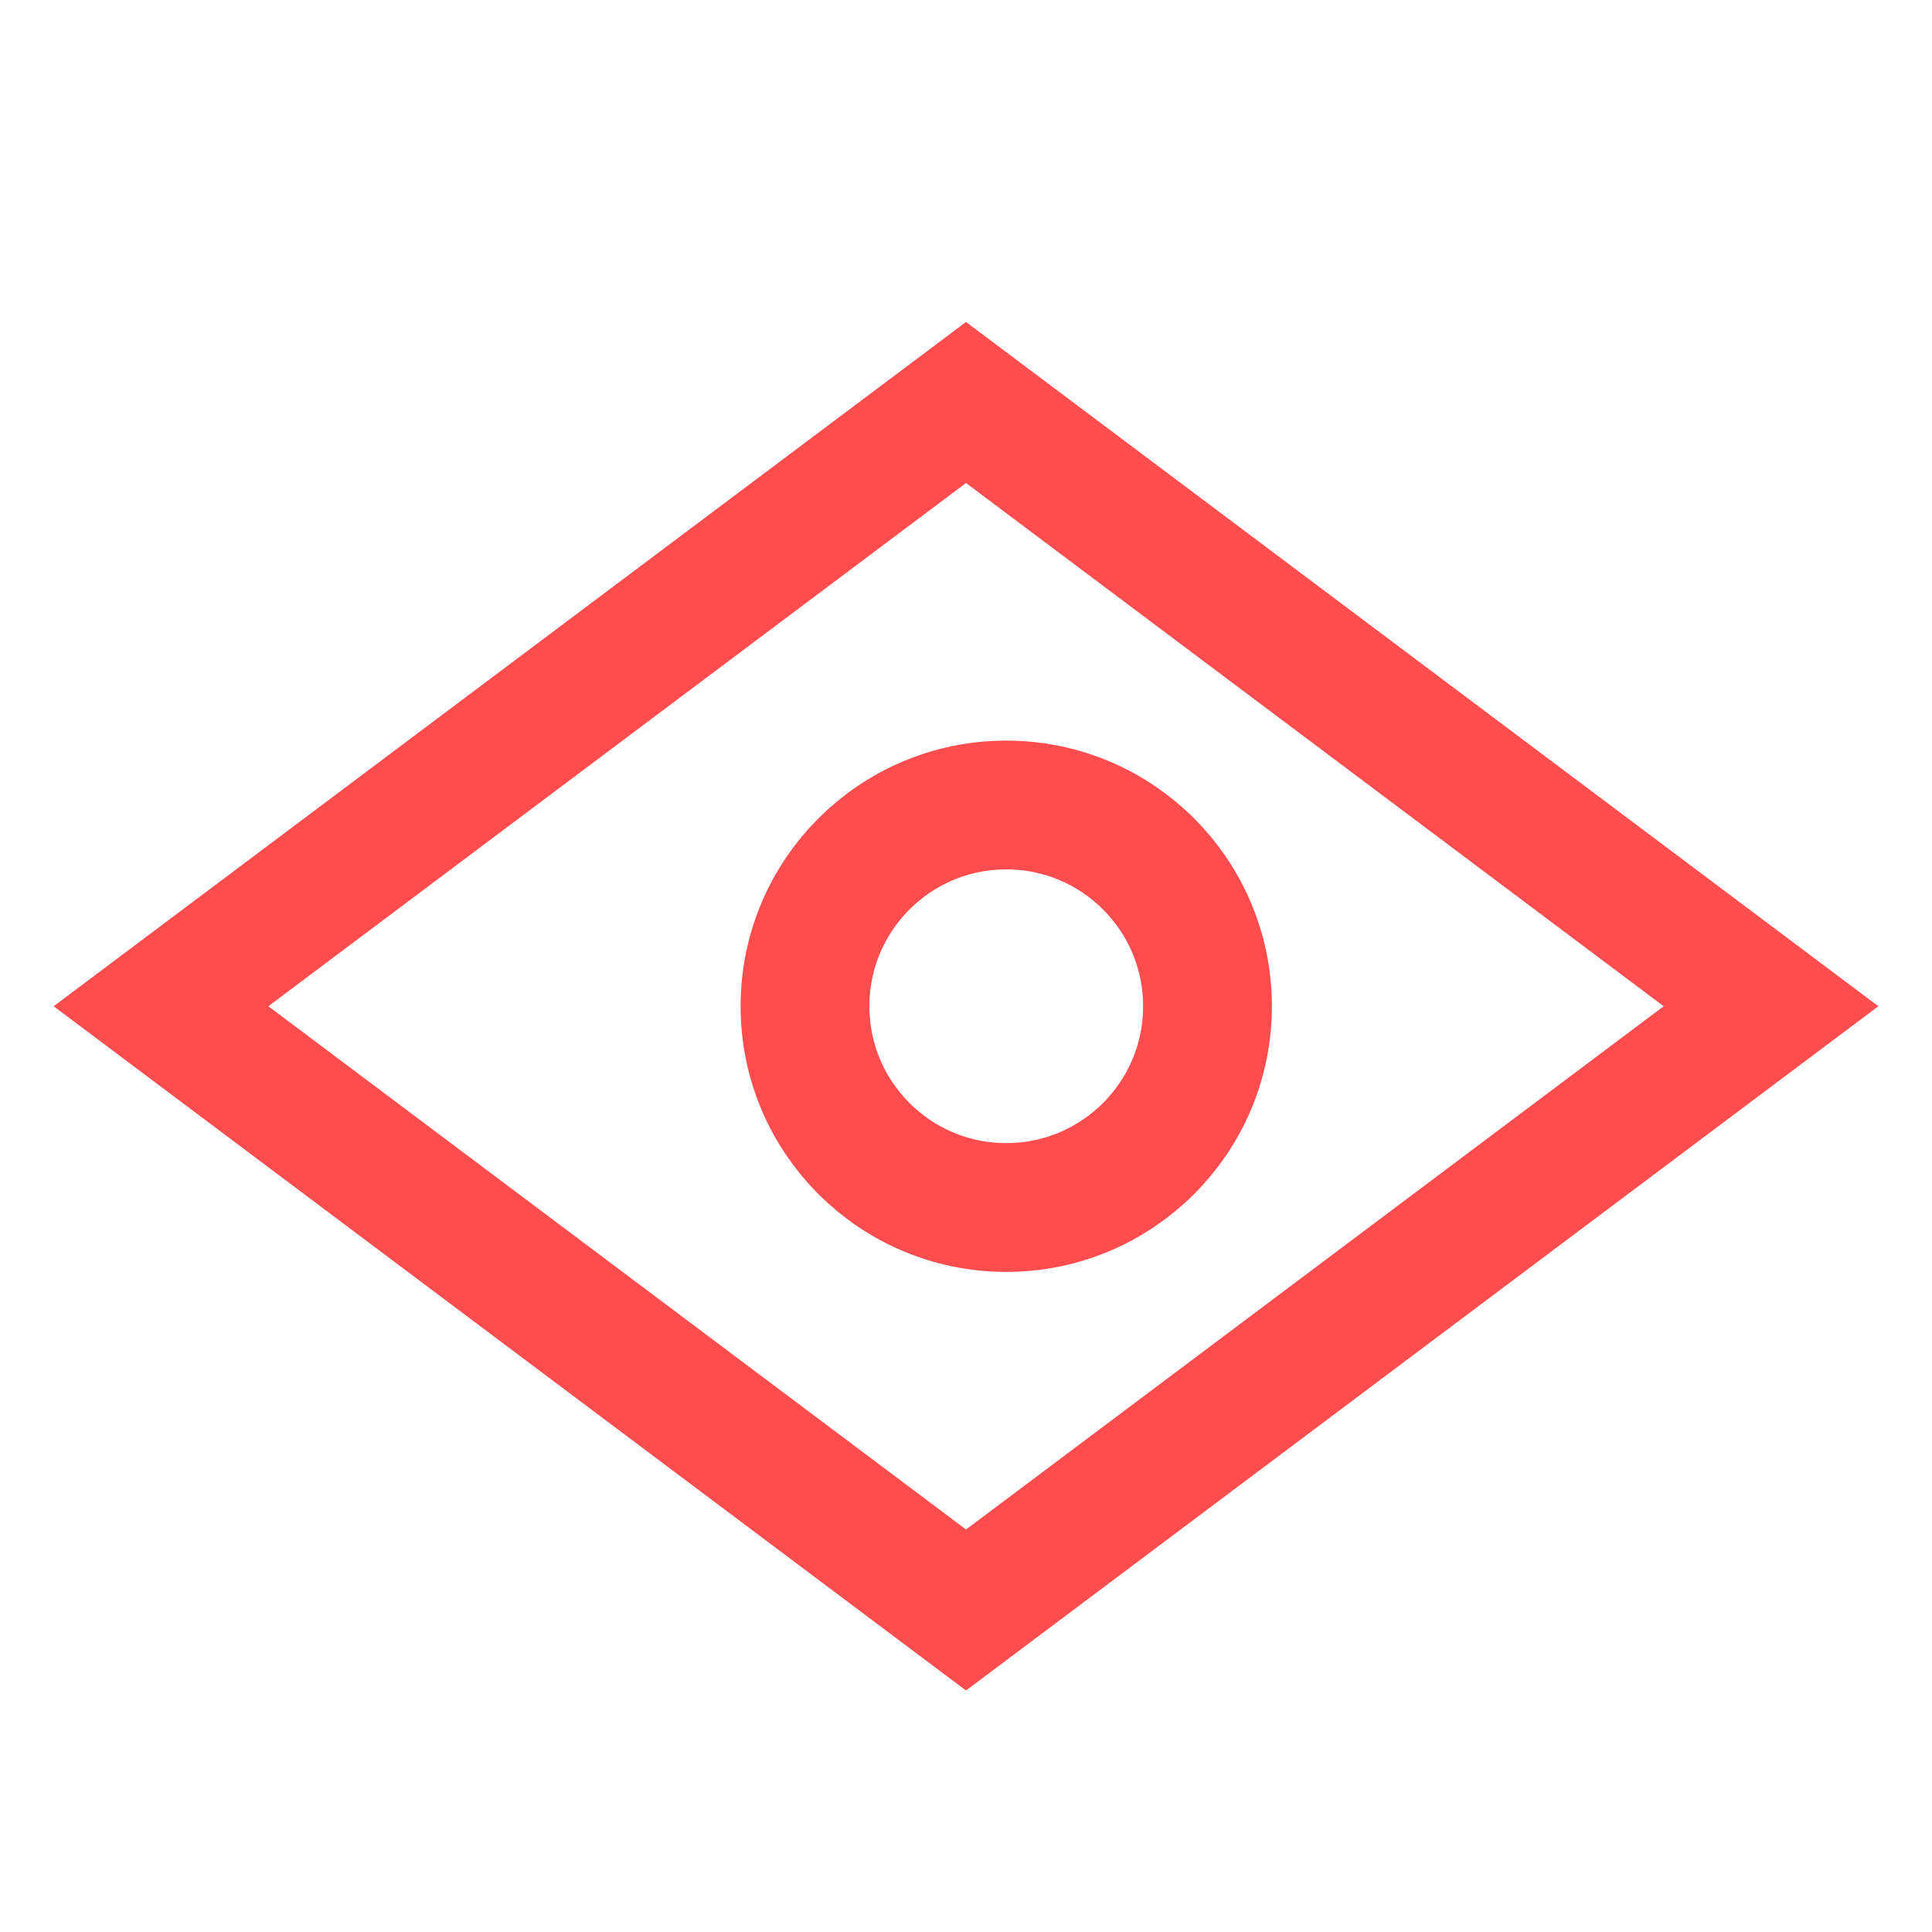
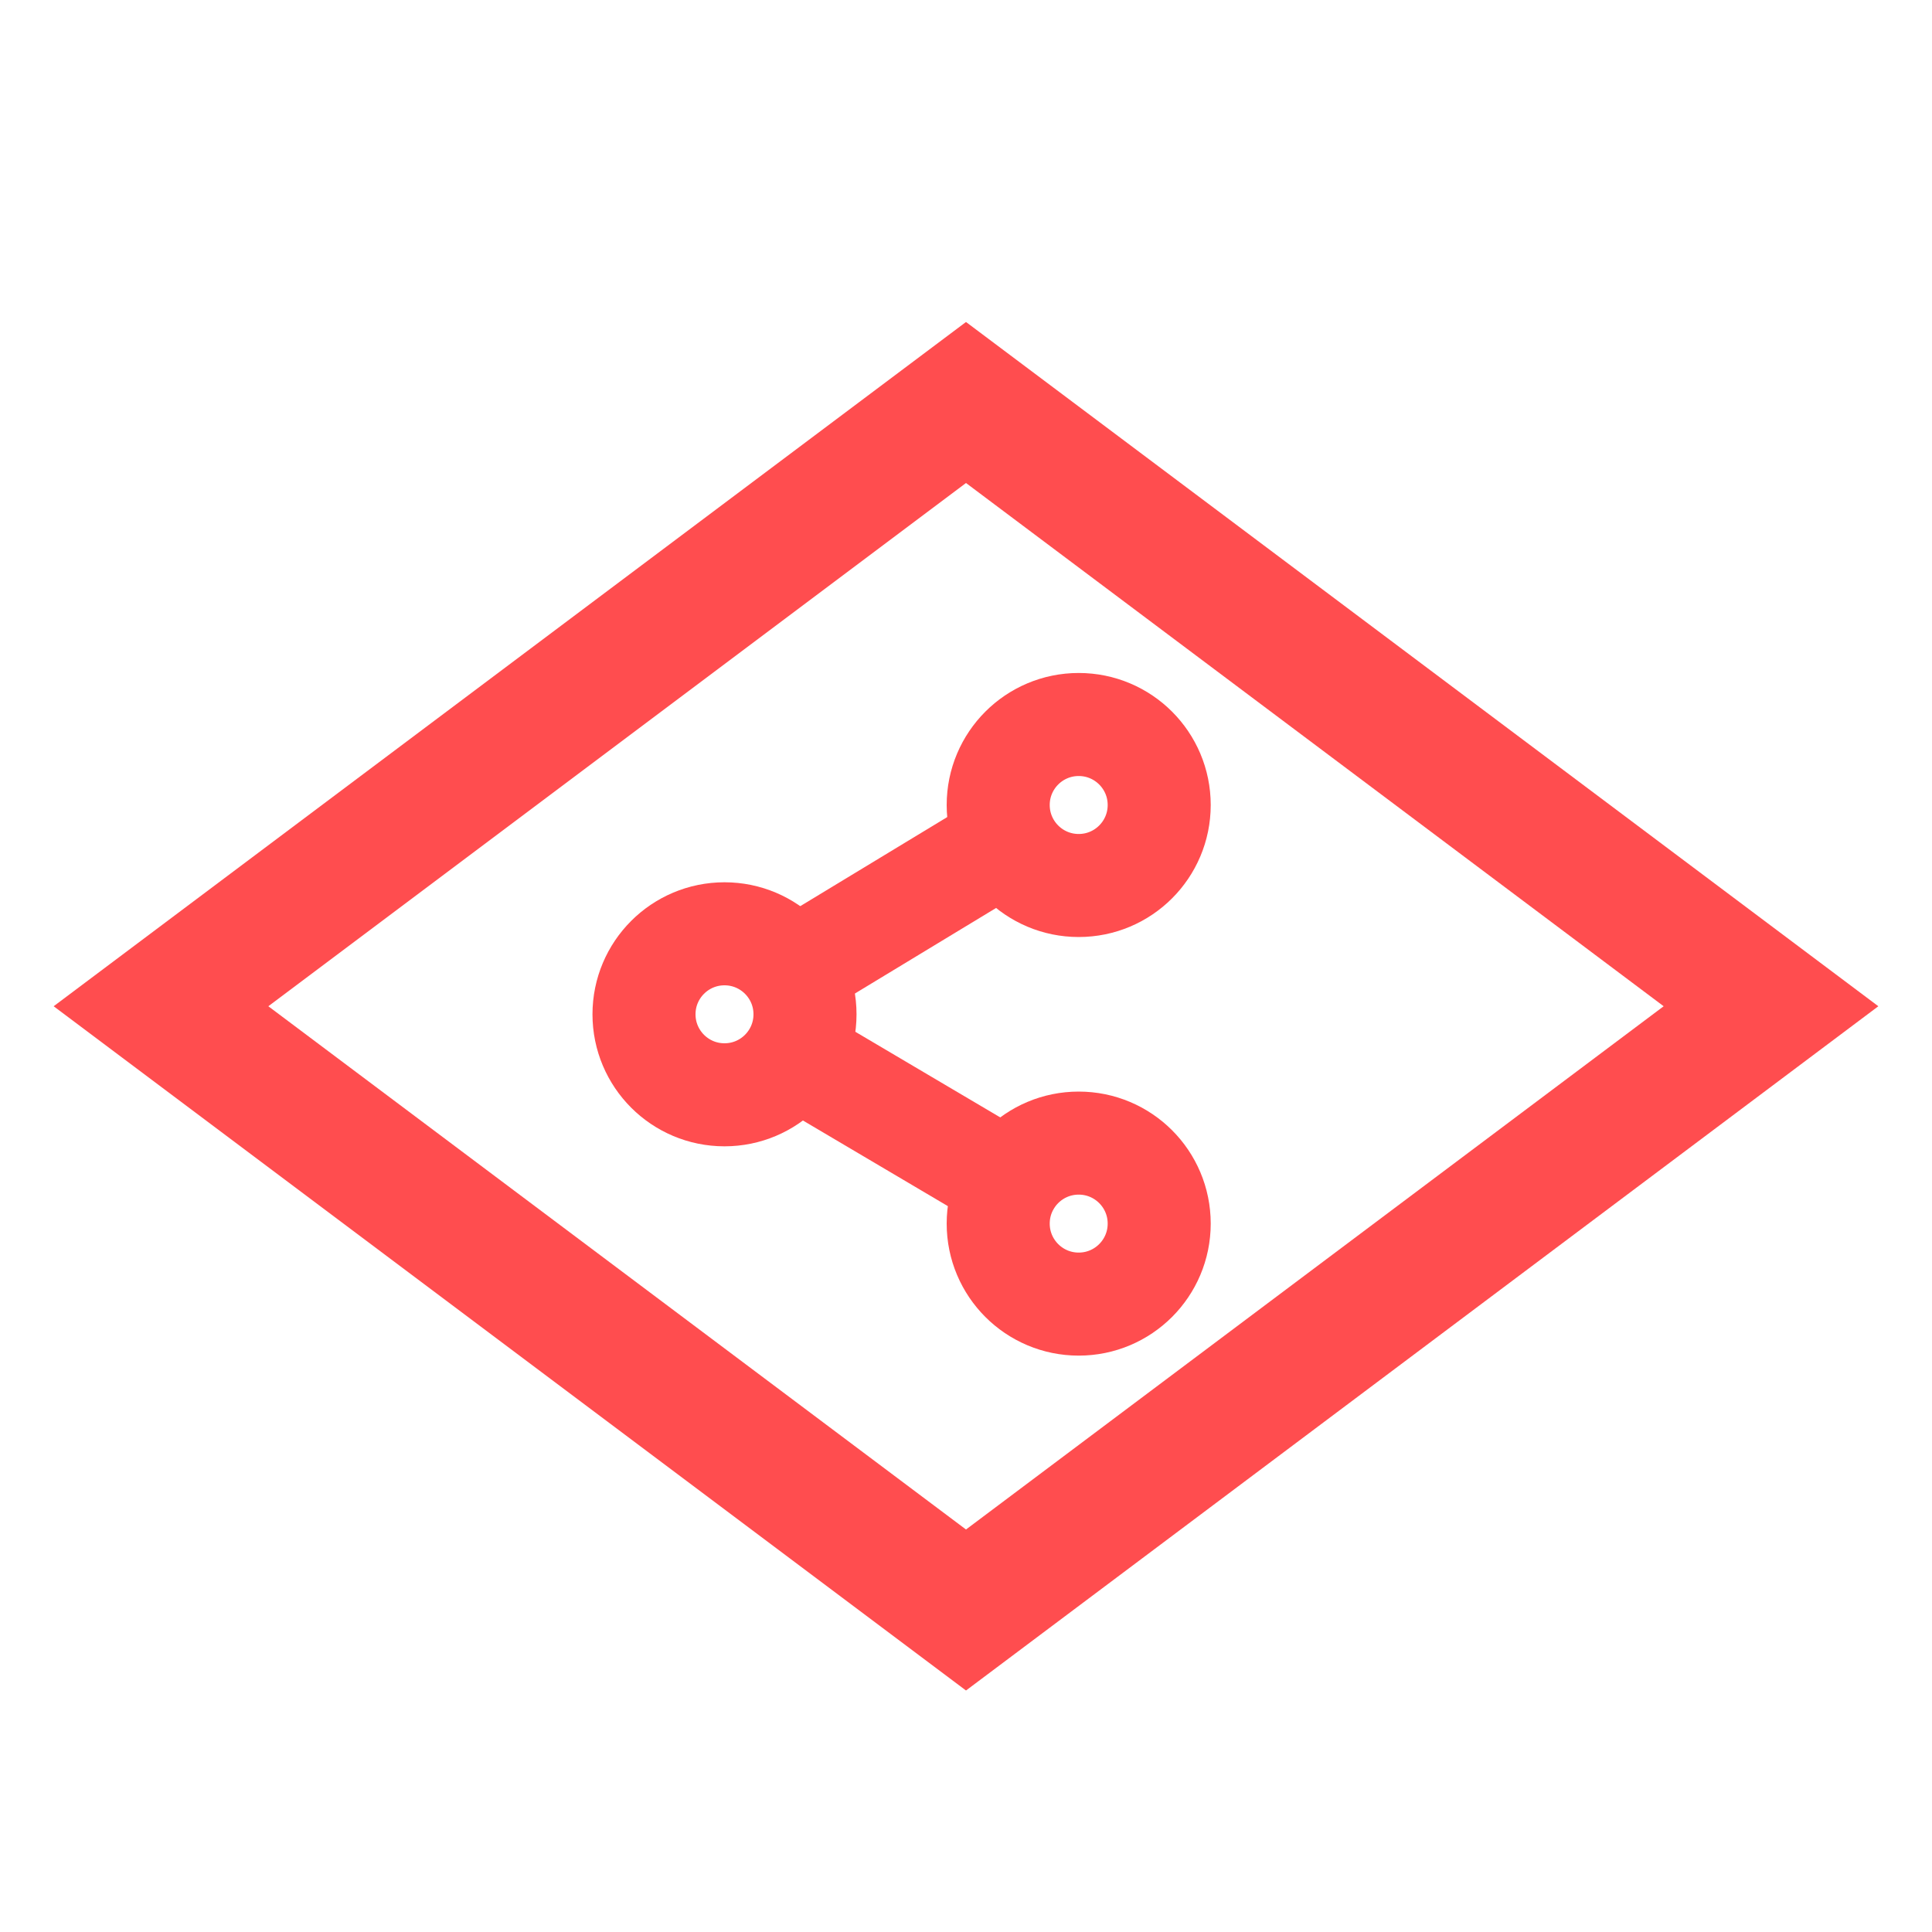
<svg xmlns="http://www.w3.org/2000/svg" width="24px" height="24px" viewBox="0 0 24 24" version="1.1">
-   <g stroke="#FF4D4F" stroke-width="1" fill="none" fill-rule="evenodd">
+   <g stroke="#FF4D4F" stroke-width="1.6" fill="none" fill-rule="evenodd">
    <polygon stroke-width="1.6" points="12 5 22 12.5 12 20 2 12.5" />
-     <circle stroke-width="1.6" cx="12.5" cy="12.5" r="2.5" />
+     <g id="编组" transform="translate(8, 9) scale(0.4)" stroke-width="3.2">
+       <path d="M13.5,5 C14.881,5 16,3.881 16,2.5 C16,1.119 14.881,0 13.5,0 C12.119,0 11,1.119 11,2.5 C11,3.881 12.119,5 13.5,5 Z" id="路径" />
+       <path d="M2.5,11.5 C3.881,11.5 5,10.381 5,9 C5,7.619 3.881,6.5 2.5,6.5 C1.119,6.5 0,7.619 0,9 C0,10.381 1.119,11.5 2.5,11.5 Z" id="路径" />
+       <line x1="11" y1="3.787" x2="4.67" y2="7.623" id="路径" stroke-linecap="round" />
+       <line x1="4.669" y1="10.282" x2="11.339" y2="14.223" id="路径" stroke-linecap="round" />
+       <path d="M13.5,13 C14.881,13 16,14.119 16,15.5 C16,16.881 14.881,18 13.5,18 C12.119,18 11,16.881 11,15.5 C11,14.119 12.119,13 13.5,13 Z" id="路径" />
+     </g>
  </g>
</svg>
